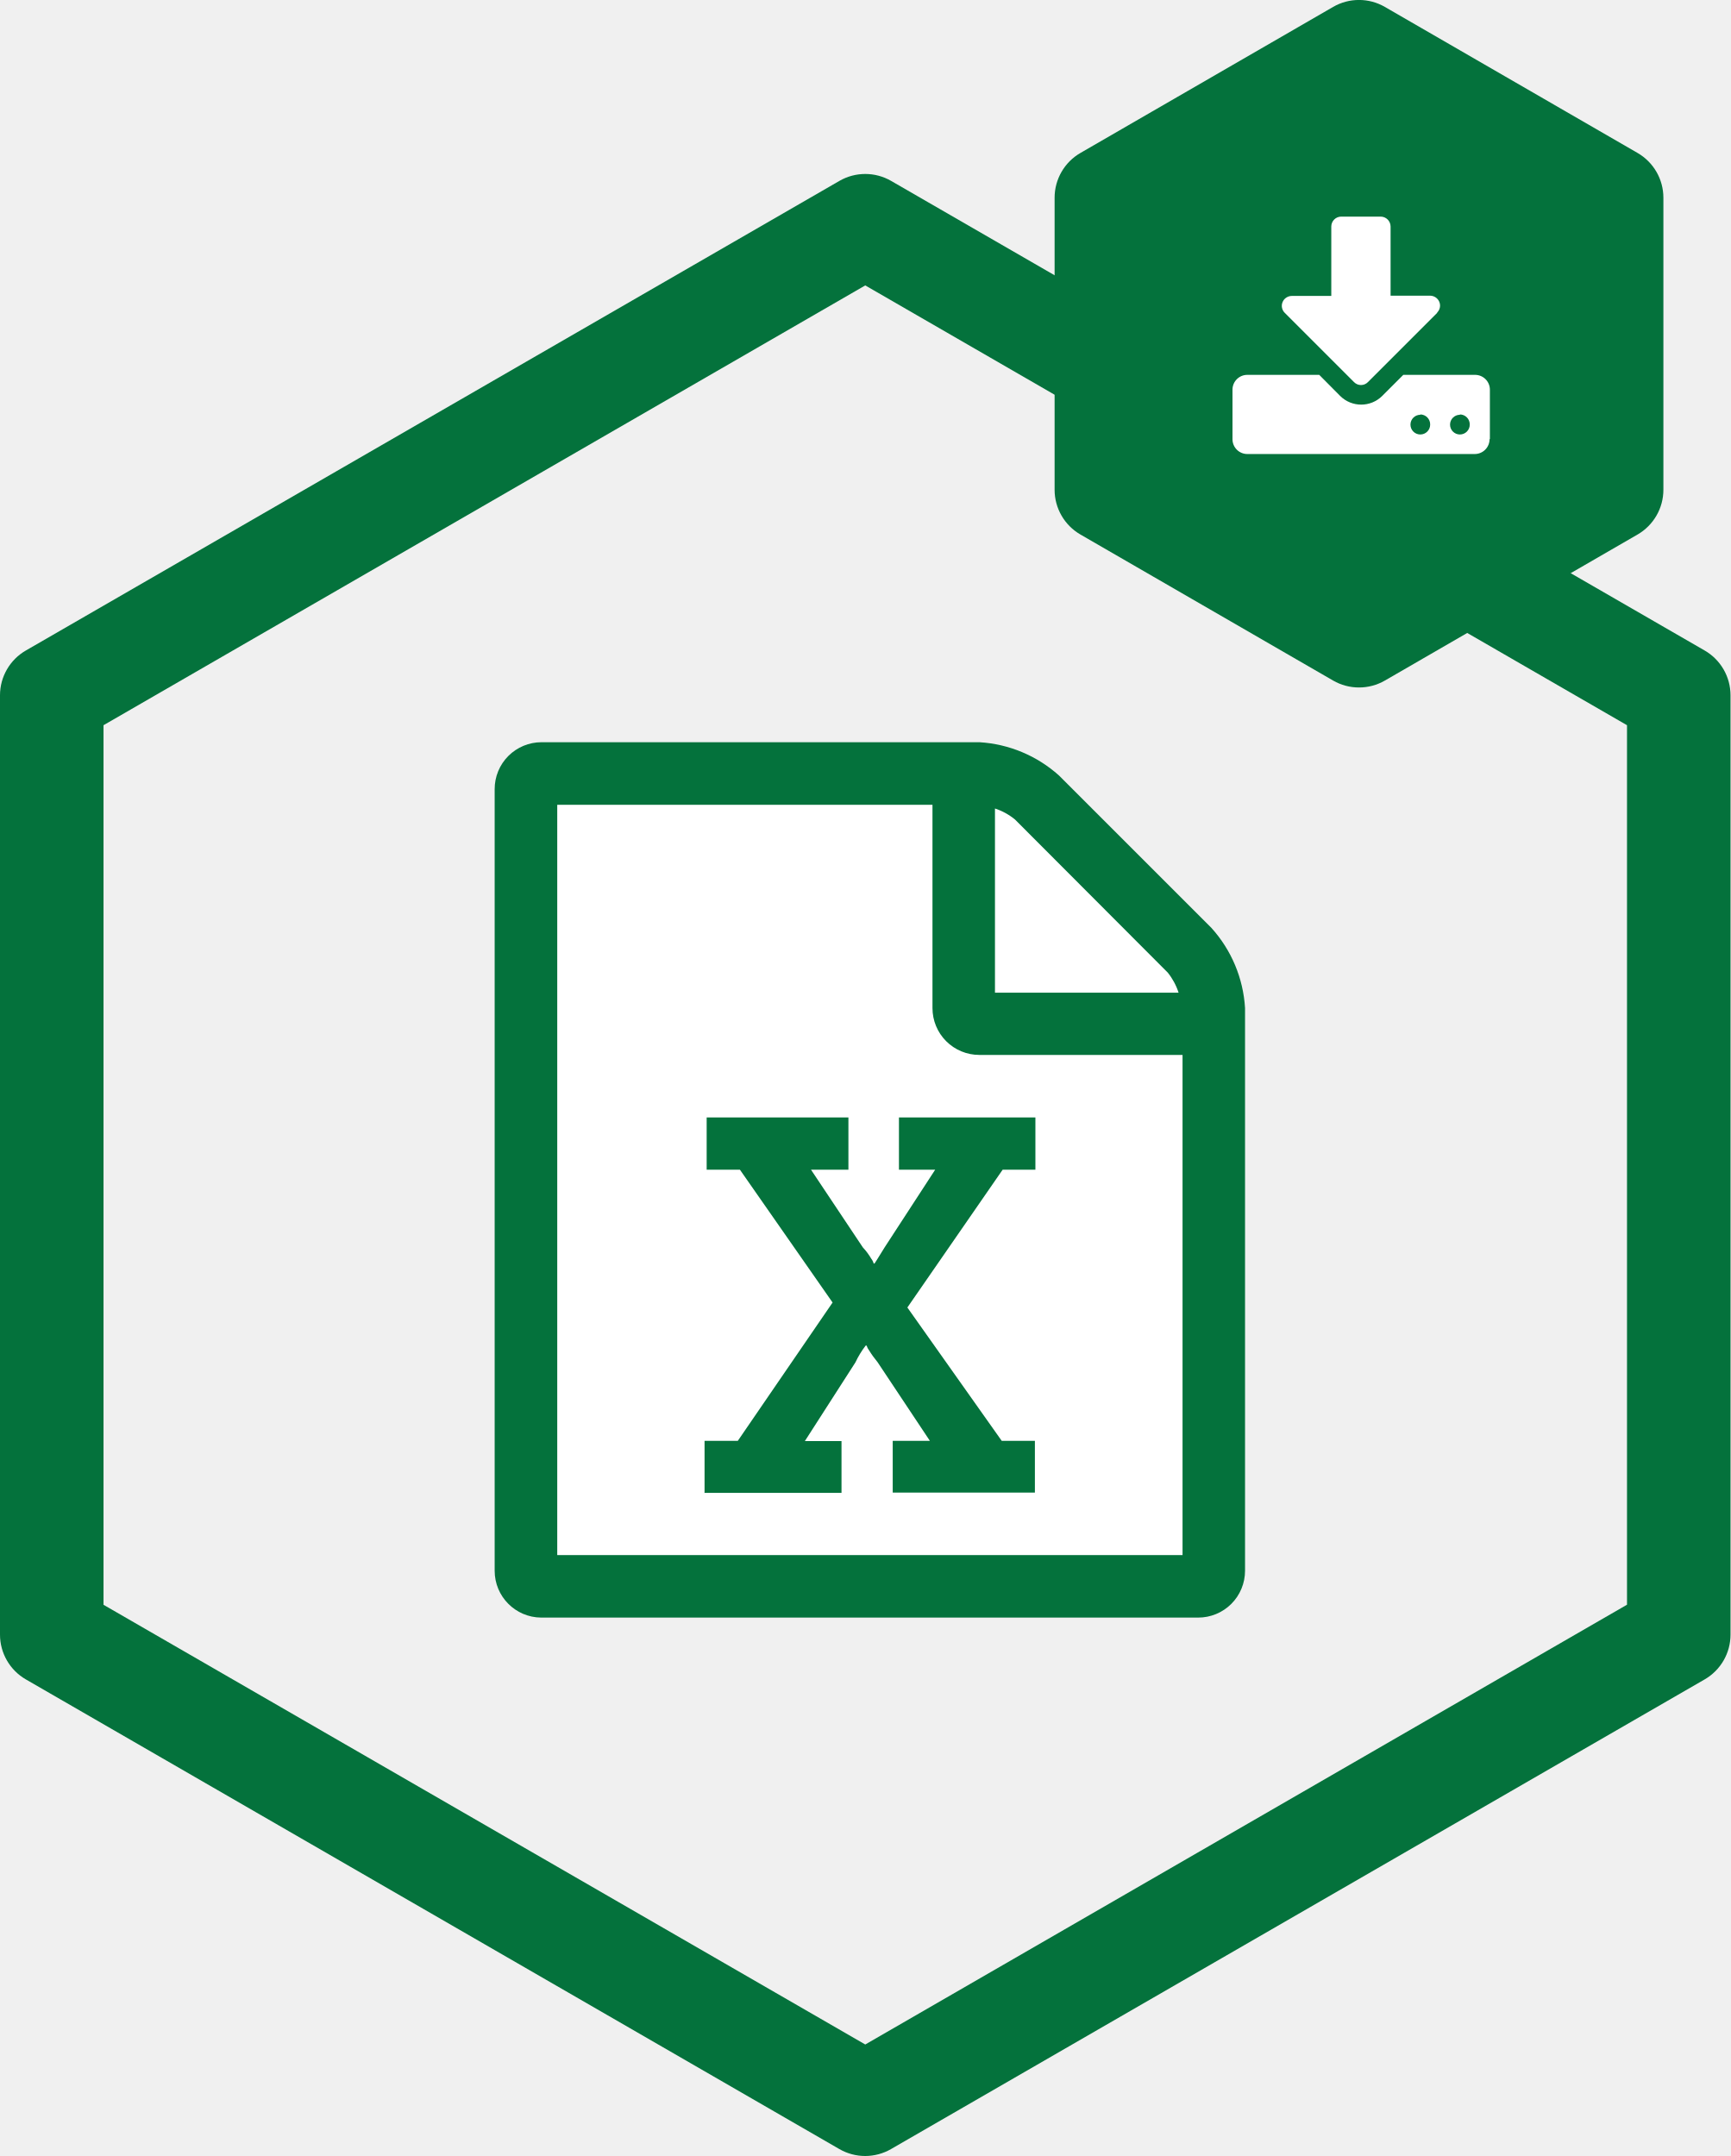
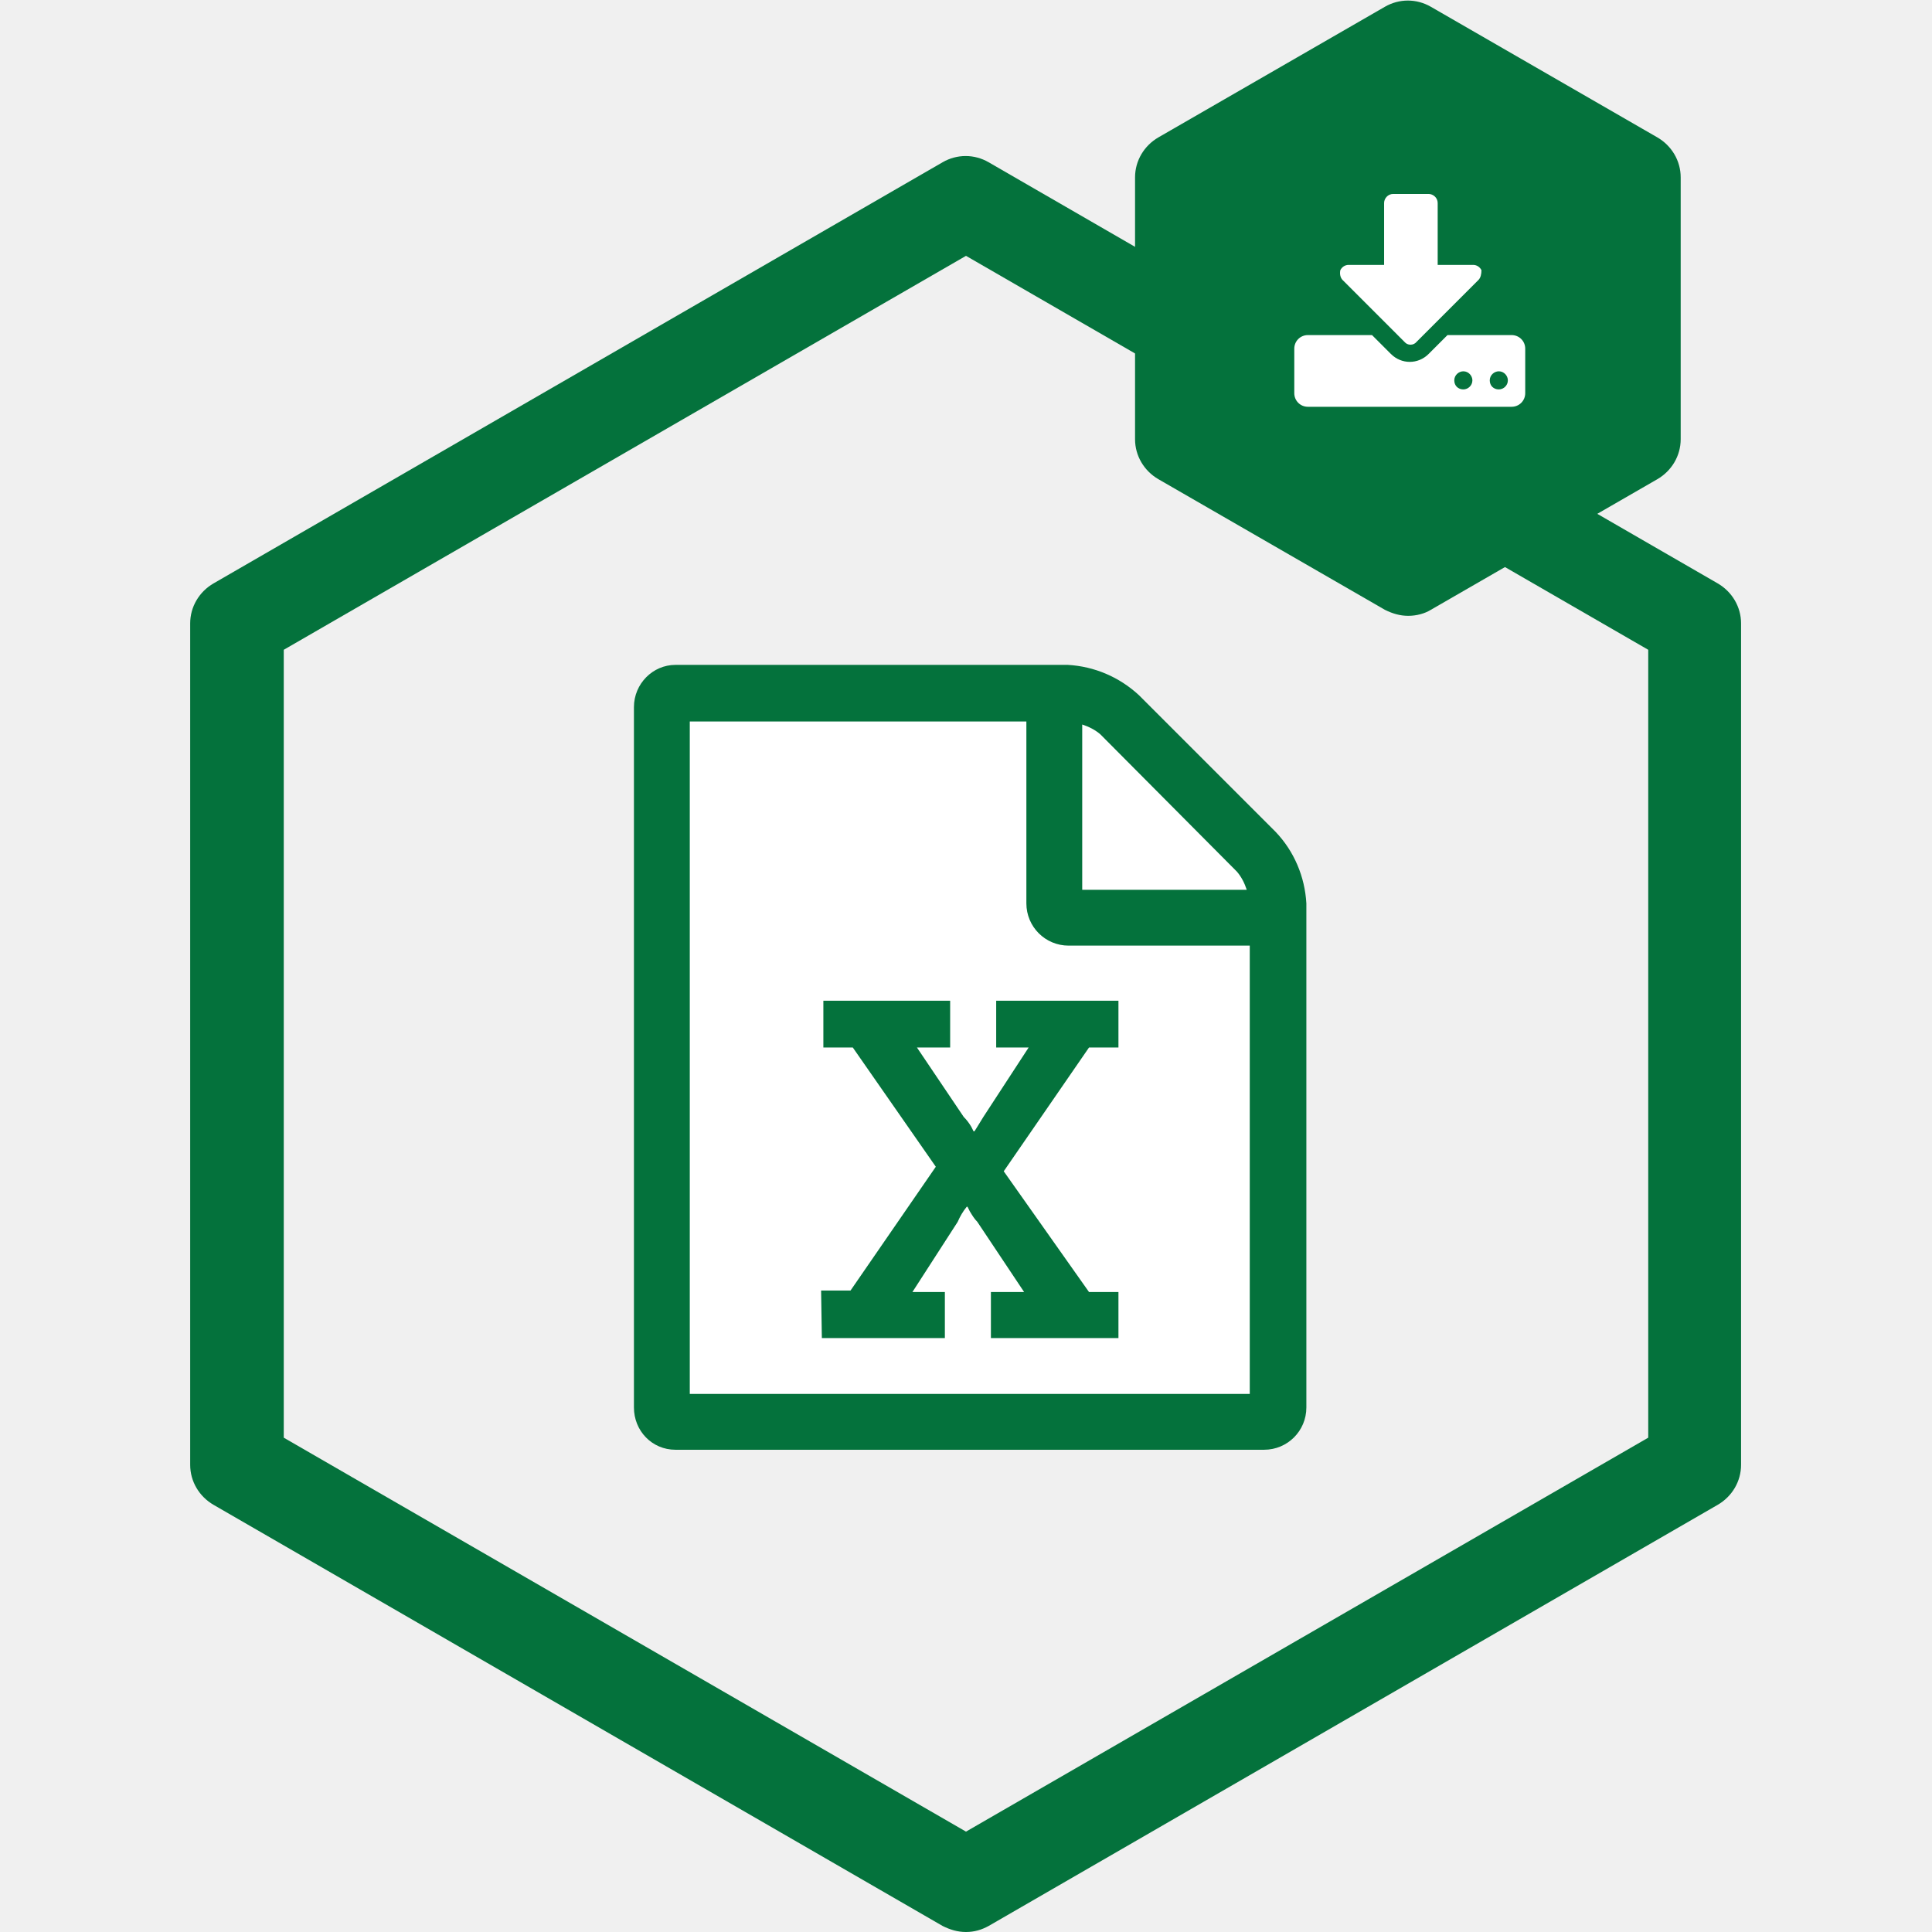
- <svg xmlns="http://www.w3.org/2000/svg" id="Layer_1" data-name="Layer 1" viewBox="0 0 205.46 256">
-   <defs>
-     <style>.cls-1{fill:#04723c;}.cls-2{fill:#fff;}</style>
-   </defs>
-   <path class="cls-1" d="M128,256a6.14,6.14,0,0,1-3.07-.82L28.34,199.41a6.14,6.14,0,0,1-3.07-5.32V82.56a6.14,6.14,0,0,1,3.07-5.32l96.59-55.76a6.14,6.14,0,0,1,6.14,0l96.59,55.76a6.14,6.14,0,0,1,3.07,5.32V194.09a6.14,6.14,0,0,1-3.07,5.32l-96.59,55.76A6.14,6.14,0,0,1,128,256ZM37.56,190.55L128,242.76l90.44-52.22V86.11L128,33.89,37.56,86.11V190.55Z" transform="translate(-25.27 0)" />
-   <polygon class="cls-1" points="161.35 6.14 191.38 23.48 191.38 58.15 161.35 75.48 131.33 58.15 131.33 23.48 161.35 6.14" />
-   <path class="cls-1" d="M186.62,81.63a6.13,6.13,0,0,1-3.07-.82l-30-17.34a6.14,6.14,0,0,1-3.07-5.32V23.48a6.14,6.14,0,0,1,3.07-5.32l30-17.34a6.13,6.13,0,0,1,6.14,0l30,17.34a6.14,6.14,0,0,1,3.07,5.32V58.15a6.14,6.14,0,0,1-3.07,5.32l-30,17.34A6.13,6.13,0,0,1,186.62,81.63Zm-23.88-27,23.88,13.79L210.51,54.6V27L186.62,13.24,162.74,27V54.6Z" transform="translate(-25.27 0)" />
-   <path class="cls-2" d="M202.12,52.15a1.76,1.76,0,0,1-1.76,1.76h-27a1.76,1.76,0,0,1-1.76-1.76V46.27a1.76,1.76,0,0,1,1.76-1.76h8.54l2.48,2.5a3.54,3.54,0,0,0,5,0l2.5-2.5h8.52a1.76,1.76,0,0,1,1.76,1.76v5.87Zm-6.22-15-8.22,8.22a1.15,1.15,0,0,1-1.65,0l-8.22-8.22a1.16,1.16,0,0,1-.26-1.29,1.19,1.19,0,0,1,1.08-.72h4.7V26.89a1.18,1.18,0,0,1,1.17-1.17h4.7a1.18,1.18,0,0,1,1.17,1.17v8.22h4.7a1.19,1.19,0,0,1,1.08.72A1.16,1.16,0,0,1,195.9,37.11Zm-2,12.1a1.17,1.17,0,1,0,1.17,1.17A1.18,1.18,0,0,0,193.89,49.21Zm4.7,0a1.17,1.17,0,1,0,1.17,1.17A1.18,1.18,0,0,0,198.59,49.21Z" transform="translate(-25.27 0)" />
-   <polygon class="cls-2" points="145.1 186.51 62.54 186.51 62.54 92.78 121.26 92.78 132.95 104.94 145.1 117.09 145.1 186.51" />
-   <path class="cls-1" d="M173.09,119.69v66.82a5.56,5.56,0,0,1-5.57,5.56h-78A5.56,5.56,0,0,1,84,186.51V93.7a5.56,5.56,0,0,1,5.56-5.57h52A15.54,15.54,0,0,1,151,92.08l18.1,18.1A15.56,15.56,0,0,1,173.09,119.69Zm-7.42,5.57H141.54a5.56,5.56,0,0,1-5.56-5.57V95.56H91.43v89.09h74.24V125.26Zm-56.79,52h16.3v-6.15h-4.35l6-9.34a10.74,10.74,0,0,1,1.22-2h0.11a1.78,1.78,0,0,0,.3.58,12.1,12.1,0,0,0,1,1.39l6.21,9.34h-4.41v6.15h16.88v-6.15h-3.94L133,155.25l11.31-16.36h3.89v-6.21H132v6.21h4.3l-6,9.22c-0.69,1.1-1.22,2-1.22,1.92H129a1.62,1.62,0,0,0-.29-0.58,7.62,7.62,0,0,0-1-1.34l-6.15-9.22H126v-6.21H109.17v6.21h3.95l11,15.77-11.25,16.42h-3.95v6.15Zm34.52-59.39H165.2a7.53,7.53,0,0,0-1.28-2.38L145.77,97.3A7.41,7.41,0,0,0,143.4,96v21.81Z" transform="translate(-25.27 0)" />
+ <svg xmlns="http://www.w3.org/2000/svg" version="1.1" id="Layer_1" x="0px" y="0px" viewBox="0 0 256 256" style="enable-background:new 0 0 256 256;" xml:space="preserve">
+   <style type="text/css">
+ 	.st0{fill:#04723C;}
+ 	.st1{fill:#FFFFFF;}
+ </style>
+   <path class="st0" d="M128,256c-1.1,0-2.1-0.3-3.1-0.8l-96.6-55.8c-1.9-1.1-3.1-3.1-3.1-5.3V82.6c0-2.2,1.2-4.2,3.1-5.3l96.6-55.8  c1.9-1.1,4.2-1.1,6.1,0l96.6,55.8c1.9,1.1,3.1,3.1,3.1,5.3v111.5c0,2.2-1.2,4.2-3.1,5.3l-96.6,55.8C130.1,255.7,129.1,256,128,256z   M37.6,190.5l90.4,52.2l90.4-52.2V86.1L128,33.9L37.6,86.1V190.5z" />
+   <polygon class="st0" points="186.6,6.1 216.6,23.5 216.6,58.1 186.6,75.5 156.6,58.1 156.6,23.5 " />
+   <path class="st0" d="M186.6,81.6c-1.1,0-2.1-0.3-3.1-0.8l-30-17.3c-1.9-1.1-3.1-3.1-3.1-5.3V23.5c0-2.2,1.2-4.2,3.1-5.3l30-17.3  c1.9-1.1,4.2-1.1,6.1,0l30,17.3c1.9,1.1,3.1,3.1,3.1,5.3v34.7c0,2.2-1.2,4.2-3.1,5.3l-30,17.3C188.8,81.3,187.7,81.6,186.6,81.6z   M162.7,54.6l23.9,13.8l23.9-13.8V27l-23.9-13.8L162.7,27L162.7,54.6L162.7,54.6z" />
+   <path class="st1" d="M202.1,52.1c0,1-0.8,1.8-1.8,1.8h-27c-1,0-1.8-0.8-1.8-1.8v-5.9c0-1,0.8-1.8,1.8-1.8h8.5l2.5,2.5  c1.4,1.4,3.6,1.4,5,0l2.5-2.5h8.5c1,0,1.8,0.8,1.8,1.8L202.1,52.1L202.1,52.1z M195.9,37.1l-8.2,8.2c-0.4,0.5-1.2,0.5-1.6,0  c0,0,0,0,0,0l-8.2-8.2c-0.3-0.3-0.4-0.8-0.3-1.3c0.2-0.4,0.6-0.7,1.1-0.7h4.7v-8.2c0-0.6,0.5-1.2,1.2-1.2h4.7c0.6,0,1.2,0.5,1.2,1.2  v8.2h4.7c0.5,0,0.9,0.3,1.1,0.7C196.3,36.3,196.2,36.8,195.9,37.1L195.9,37.1z M193.9,49.2c-0.6,0-1.2,0.5-1.2,1.2s0.5,1.2,1.2,1.2  c0.6,0,1.2-0.5,1.2-1.2v0C195.1,49.8,194.6,49.2,193.9,49.2C193.9,49.2,193.9,49.2,193.9,49.2L193.9,49.2z M198.6,49.2  c-0.6,0-1.2,0.5-1.2,1.2s0.5,1.2,1.2,1.2c0.6,0,1.2-0.5,1.2-1.2v0C199.8,49.8,199.3,49.2,198.6,49.2  C198.6,49.2,198.6,49.2,198.6,49.2L198.6,49.2z" />
+   <polygon class="st1" points="170.4,186.5 87.8,186.5 87.8,92.8 146.5,92.8 158.2,104.9 170.4,117.1 " />
+   <path class="st0" d="M173.1,119.7v66.8c0,3.1-2.5,5.6-5.6,5.6c0,0,0,0,0,0h-78c-3.1,0-5.5-2.5-5.5-5.6V93.7c0-3.1,2.5-5.6,5.5-5.6  c0,0,0,0,0,0h52c3.5,0.2,6.8,1.6,9.4,4l18.1,18.1C171.5,112.8,172.9,116.2,173.1,119.7z M165.7,125.3h-24.1c-3.1,0-5.6-2.5-5.6-5.6  c0,0,0,0,0,0V95.6H91.4v89.1h74.2V125.3z M108.9,177.3h16.3v-6.1h-4.3l6-9.3c0.3-0.7,0.7-1.4,1.2-2h0.1c0.1,0.2,0.2,0.4,0.3,0.6  c0.3,0.5,0.6,1,1,1.4l6.2,9.3h-4.4v6.1h16.9v-6.1h-3.9L133,155.2l11.3-16.4h3.9v-6.2H132v6.2h4.3l-6,9.2c-0.7,1.1-1.2,2-1.2,1.9H129  c-0.1-0.2-0.2-0.4-0.3-0.6c-0.3-0.5-0.6-0.9-1-1.3l-6.2-9.2h4.4v-6.2h-16.8v6.2h3.9l11,15.8l-11.3,16.4h-3.9L108.9,177.3  L108.9,177.3z M143.4,117.9h21.8c-0.3-0.9-0.7-1.7-1.3-2.4l-18.1-18.2c-0.7-0.6-1.5-1-2.4-1.3V117.9L143.4,117.9z" />
</svg>
